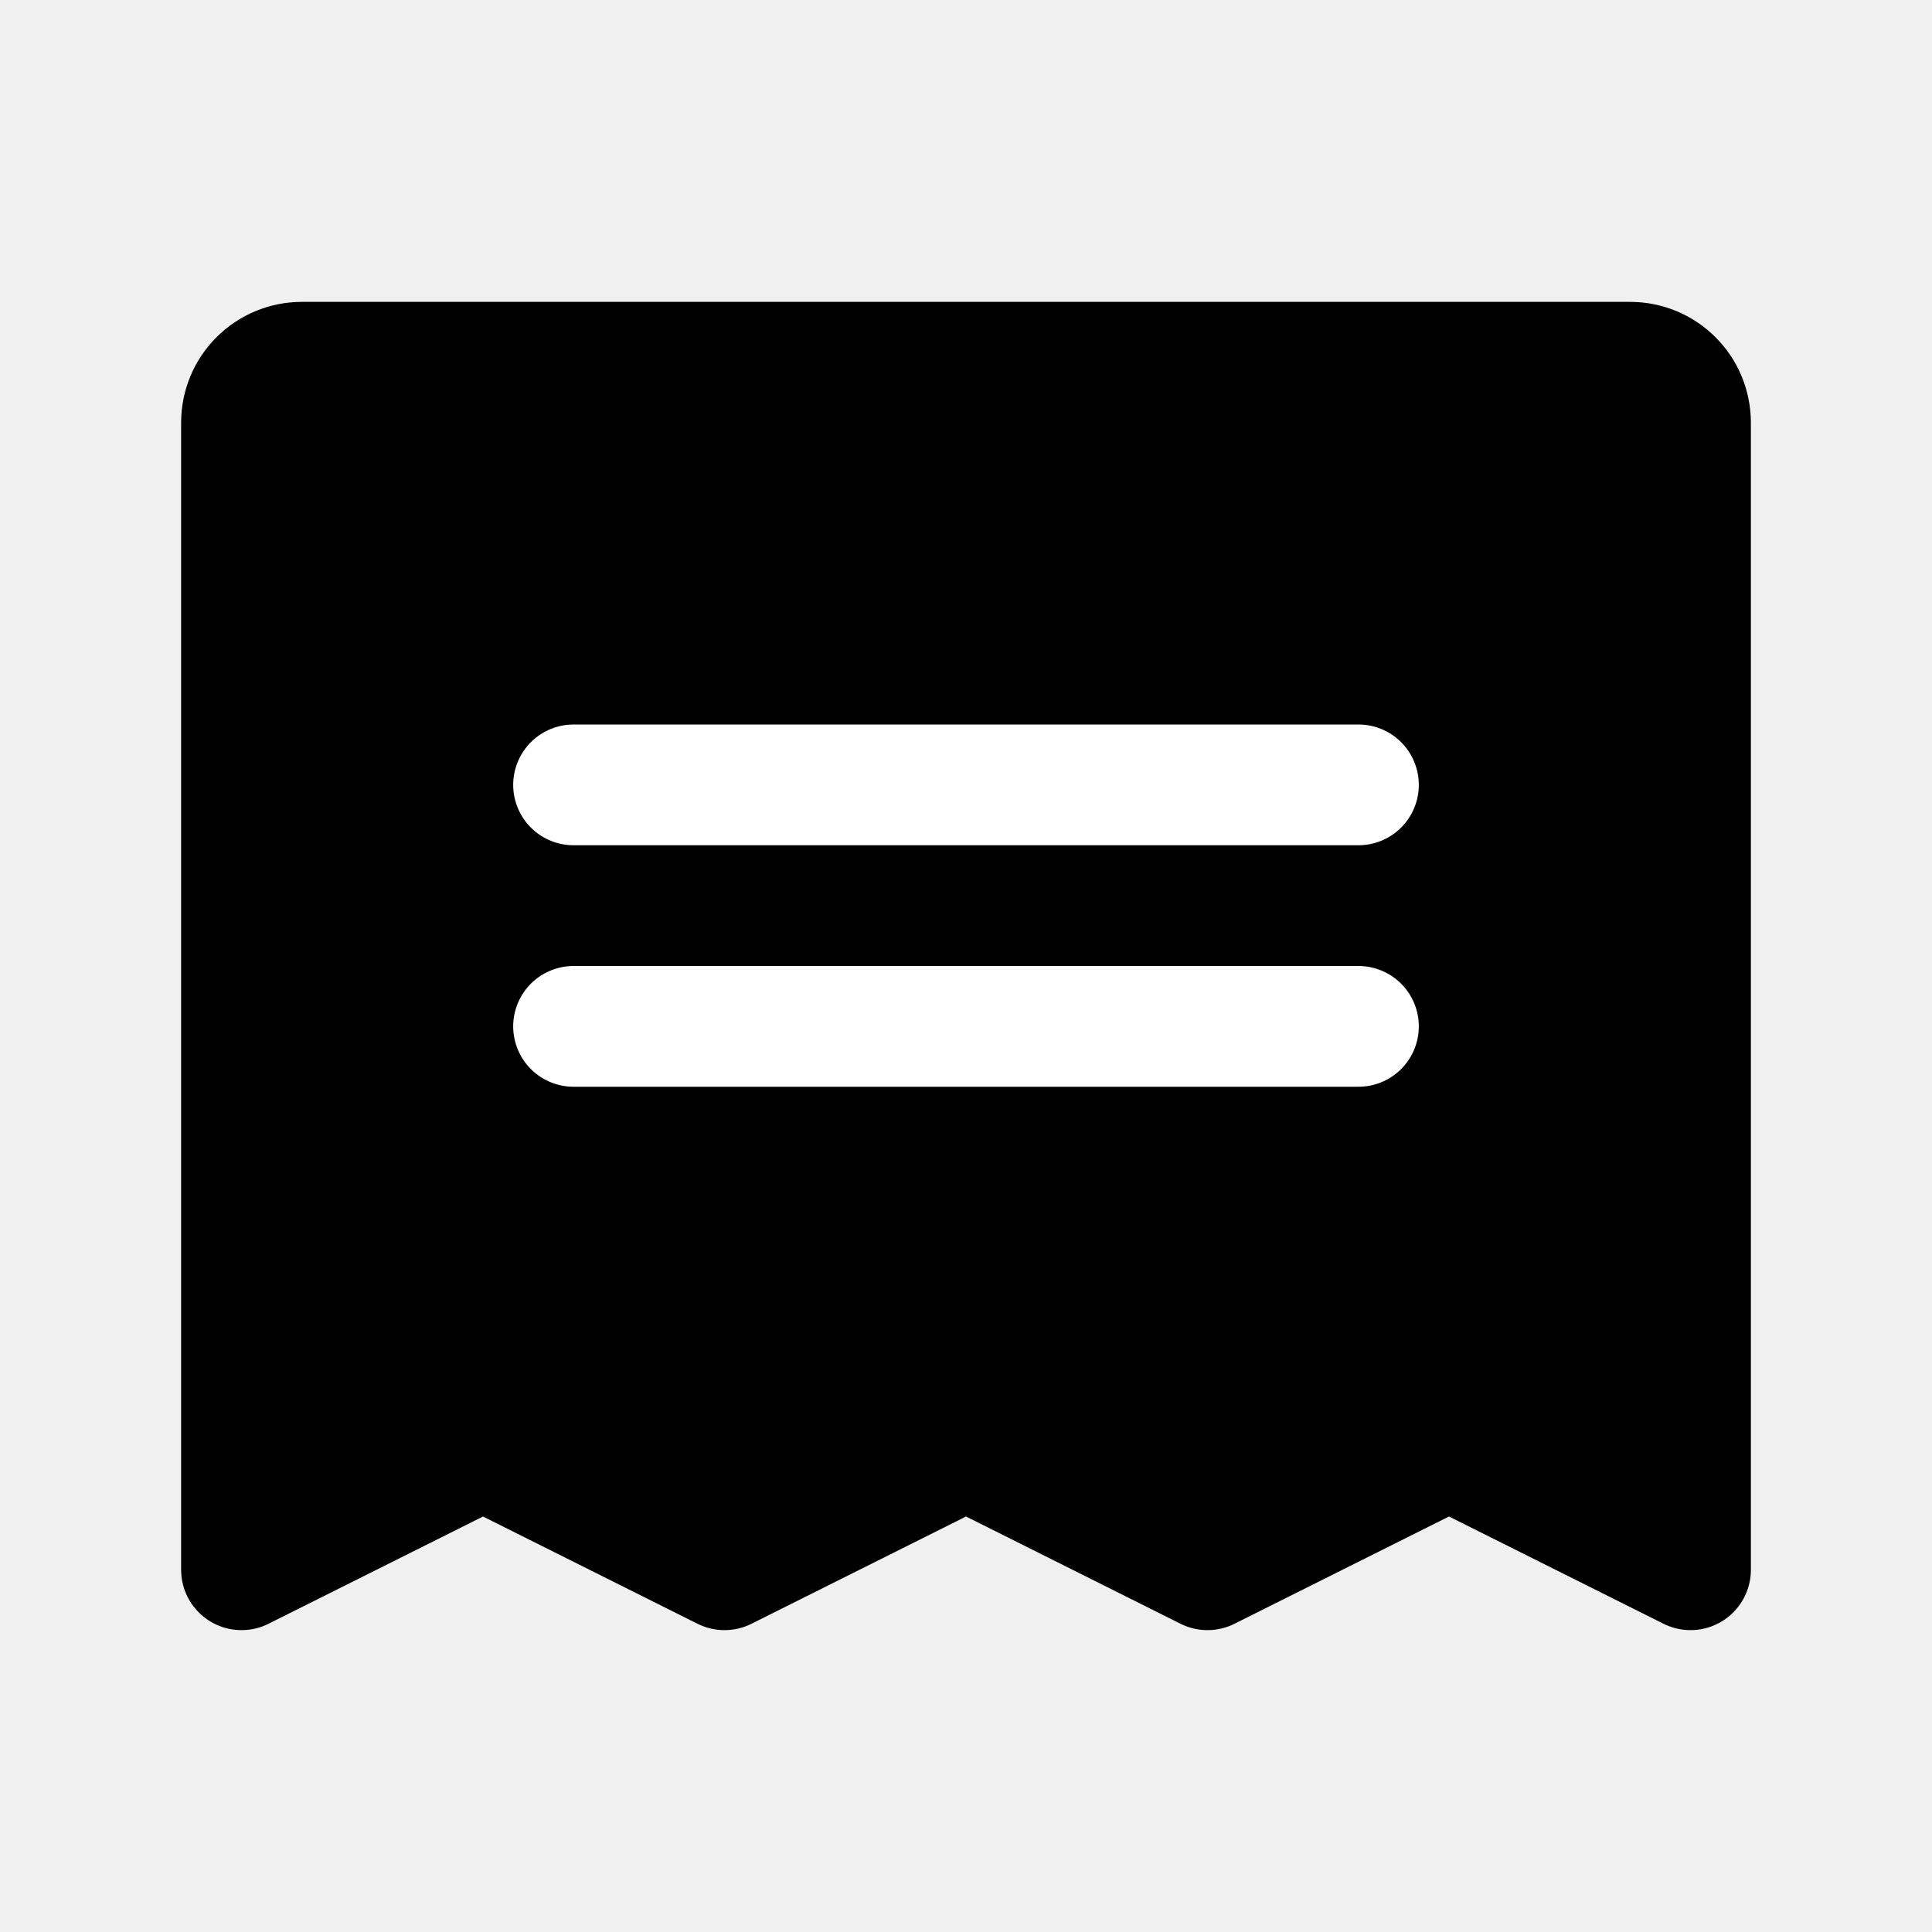
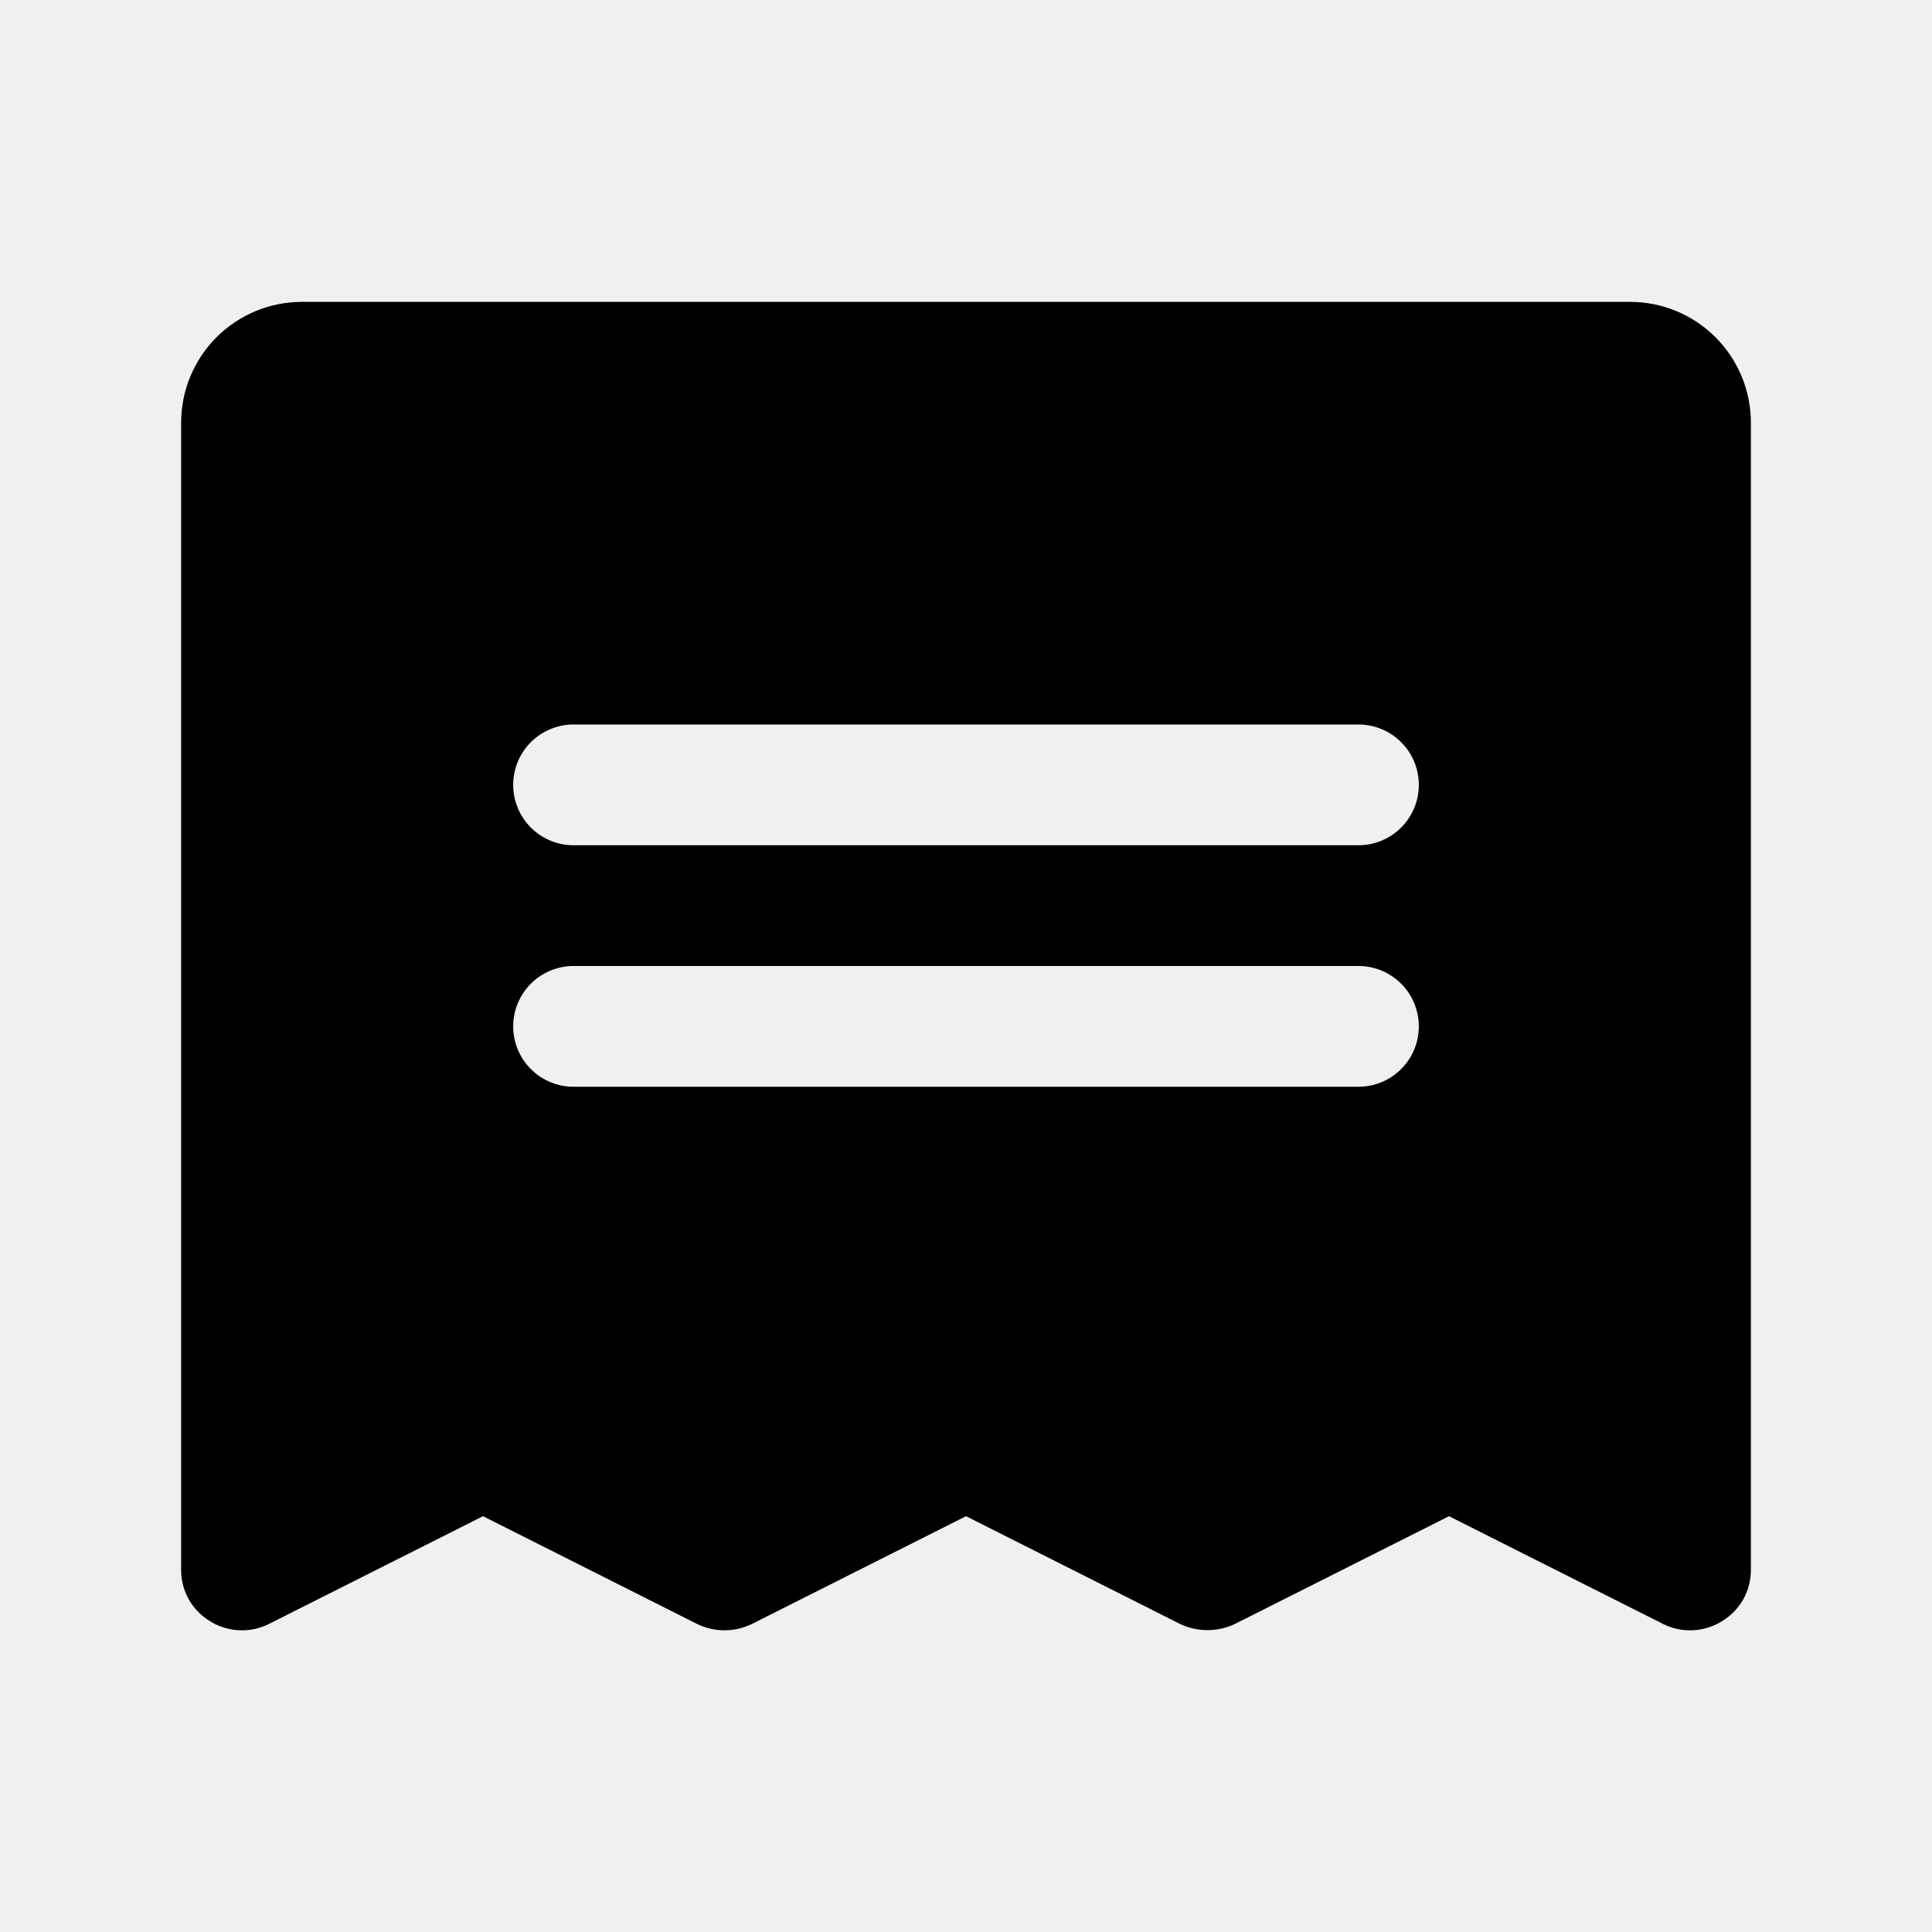
<svg xmlns="http://www.w3.org/2000/svg" width="32" height="32" viewBox="0 0 32 32" fill="none">
-   <path d="M4 26V7C4 6.735 4.105 6.48 4.293 6.293C4.48 6.105 4.735 6 5 6H27C27.265 6 27.52 6.105 27.707 6.293C27.895 6.48 28 6.735 28 7V26L24 24L20 26L16 24L12 26L8 24L4 26Z" fill="black" stroke="black" stroke-width="2" stroke-linecap="round" stroke-linejoin="round" />
-   <path d="M9.5 13H22.5" stroke="white" stroke-width="2" stroke-linecap="round" stroke-linejoin="round" />
-   <path d="M9.5 17H22.5" stroke="white" stroke-width="2" stroke-linecap="round" stroke-linejoin="round" />
+   <path d="M27 5H5C4.47 5 3.961 5.211 3.586 5.586C3.211 5.961 3 6.47 3 7V26C2.999 26.171 3.042 26.339 3.125 26.488C3.209 26.637 3.329 26.761 3.475 26.85C3.62 26.941 3.785 26.993 3.956 27.002C4.127 27.011 4.297 26.976 4.45 26.9L8 25.113L11.55 26.9C11.69 26.968 11.844 27.003 12 27.003C12.156 27.003 12.31 26.968 12.45 26.9L16 25.113L19.55 26.9C19.691 26.966 19.845 27 20 27C20.155 27 20.309 26.966 20.45 26.9L24 25.113L27.55 26.9C27.703 26.976 27.873 27.011 28.044 27.002C28.215 26.993 28.38 26.941 28.525 26.85C28.671 26.761 28.791 26.637 28.875 26.488C28.958 26.339 29.001 26.171 29 26V7C29 6.47 28.789 5.961 28.414 5.586C28.039 5.211 27.53 5 27 5ZM22.5 18H9.5C9.235 18 8.98 17.895 8.793 17.707C8.605 17.52 8.5 17.265 8.5 17C8.5 16.735 8.605 16.48 8.793 16.293C8.98 16.105 9.235 16 9.5 16H22.5C22.765 16 23.02 16.105 23.207 16.293C23.395 16.48 23.5 16.735 23.5 17C23.5 17.265 23.395 17.52 23.207 17.707C23.02 17.895 22.765 18 22.5 18ZM22.5 14H9.5C9.235 14 8.98 13.895 8.793 13.707C8.605 13.52 8.5 13.265 8.5 13C8.5 12.735 8.605 12.48 8.793 12.293C8.98 12.105 9.235 12 9.5 12H22.5C22.765 12 23.02 12.105 23.207 12.293C23.395 12.48 23.5 12.735 23.5 13C23.5 13.265 23.395 13.52 23.207 13.707C23.02 13.895 22.765 14 22.5 14Z" fill="black" />
</svg>
